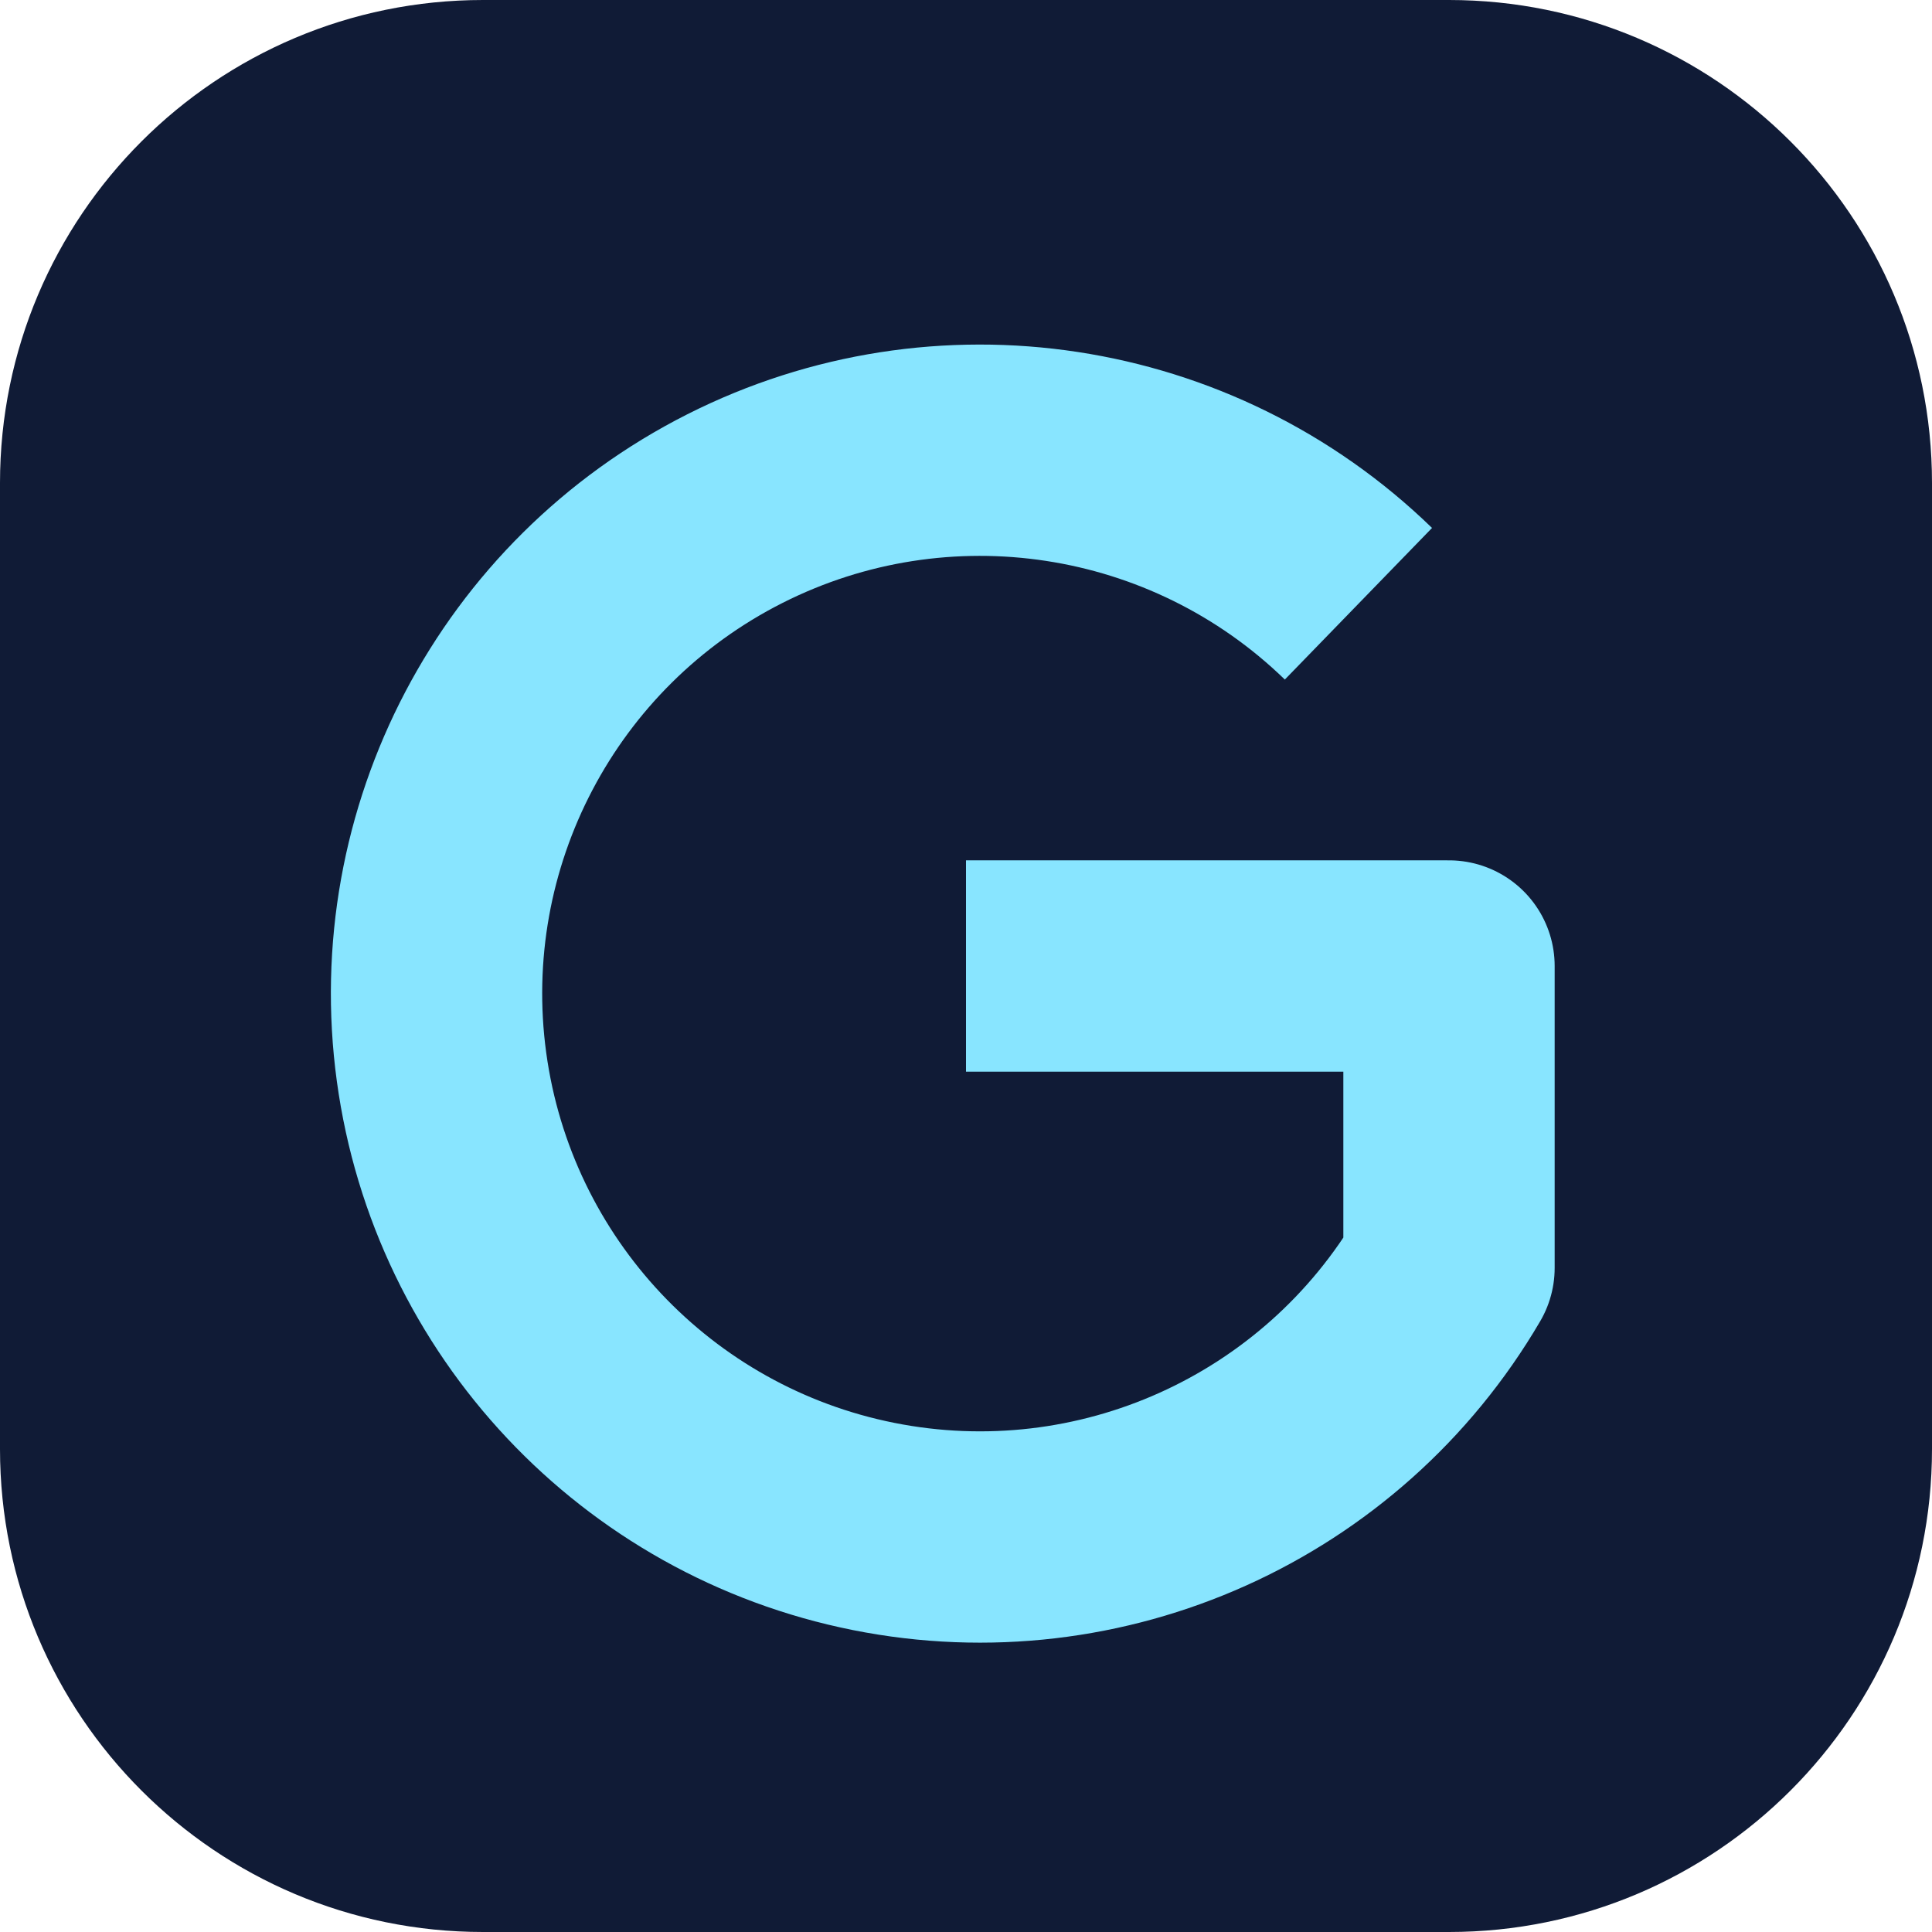
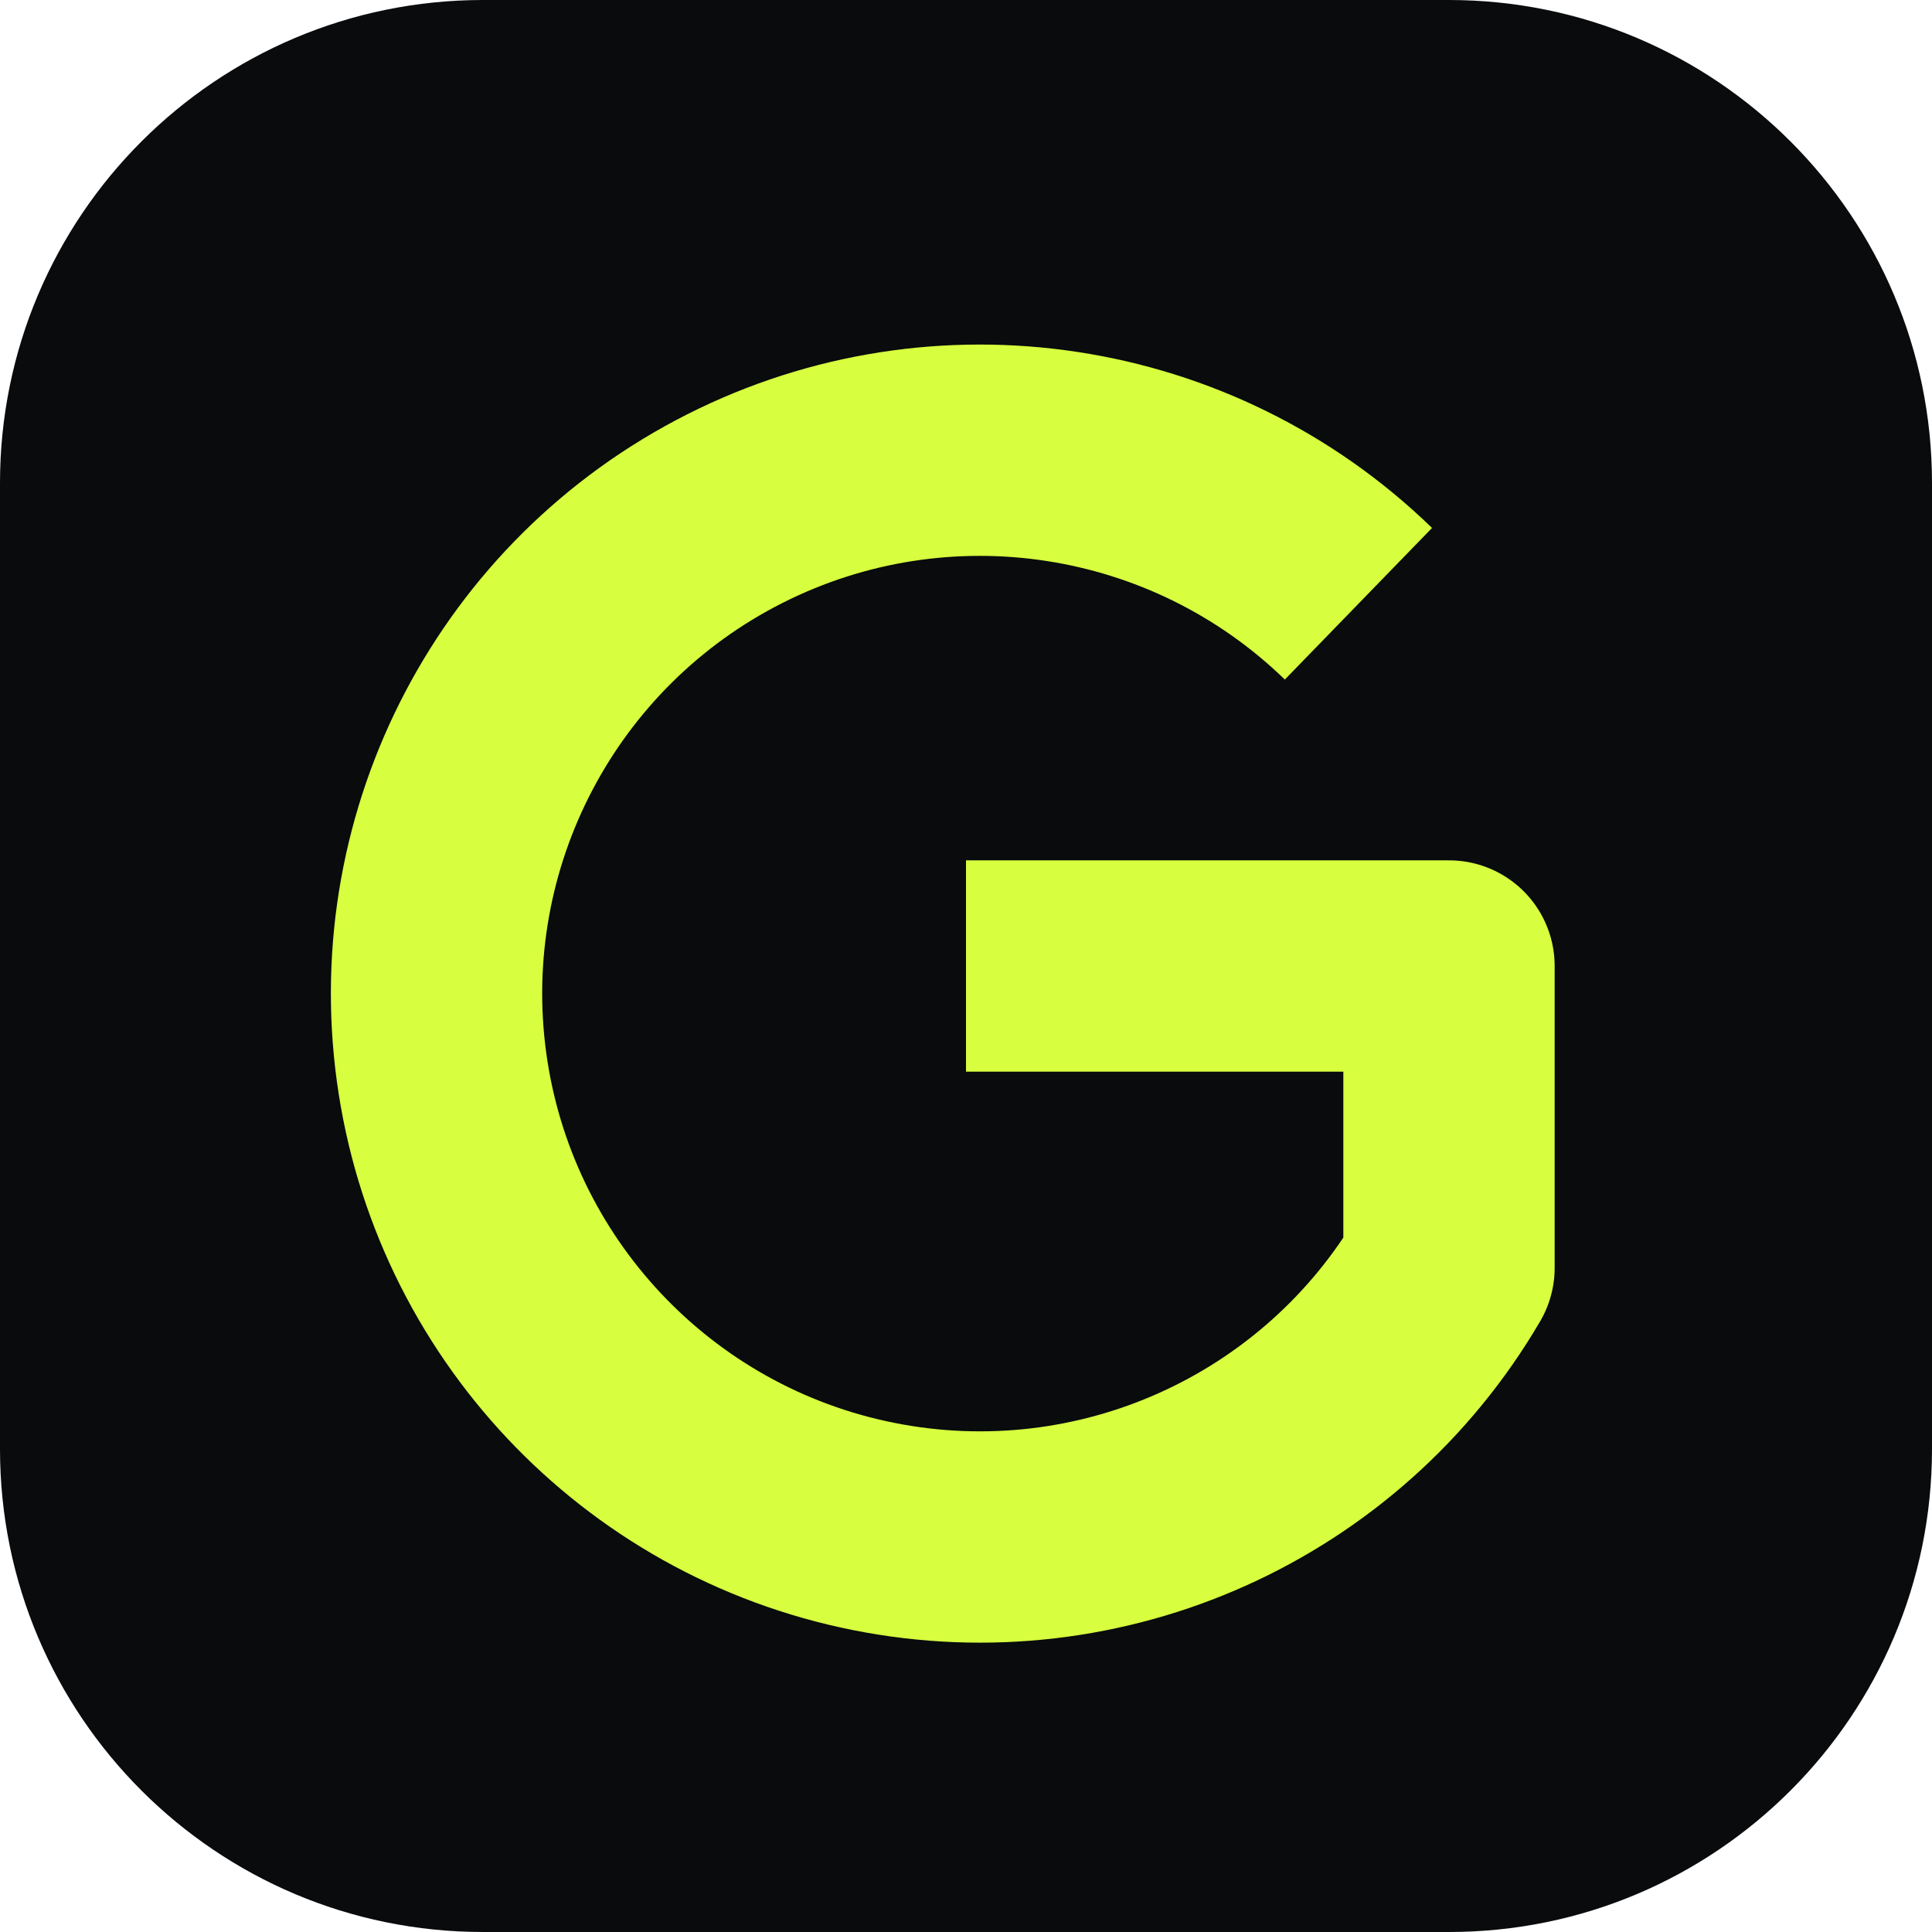
<svg xmlns="http://www.w3.org/2000/svg" viewBox="0 0 64 64">
-   <rect width="64" height="64" rx="16" fill="#101b36" />
-   <path d="M45 20a18 18 0 1 0 3 22V32H32" fill="none" stroke="#88e5ff" stroke-width="7" stroke-linejoin="round" />
+   <rect width="64" height="64" rx="16" fill="#090b0d" />
+   <path d="M45 20a18 18 0 1 0 3 22V32H32" fill="none" stroke="#d7ff3f" stroke-width="7" stroke-linejoin="round" />
</svg>
